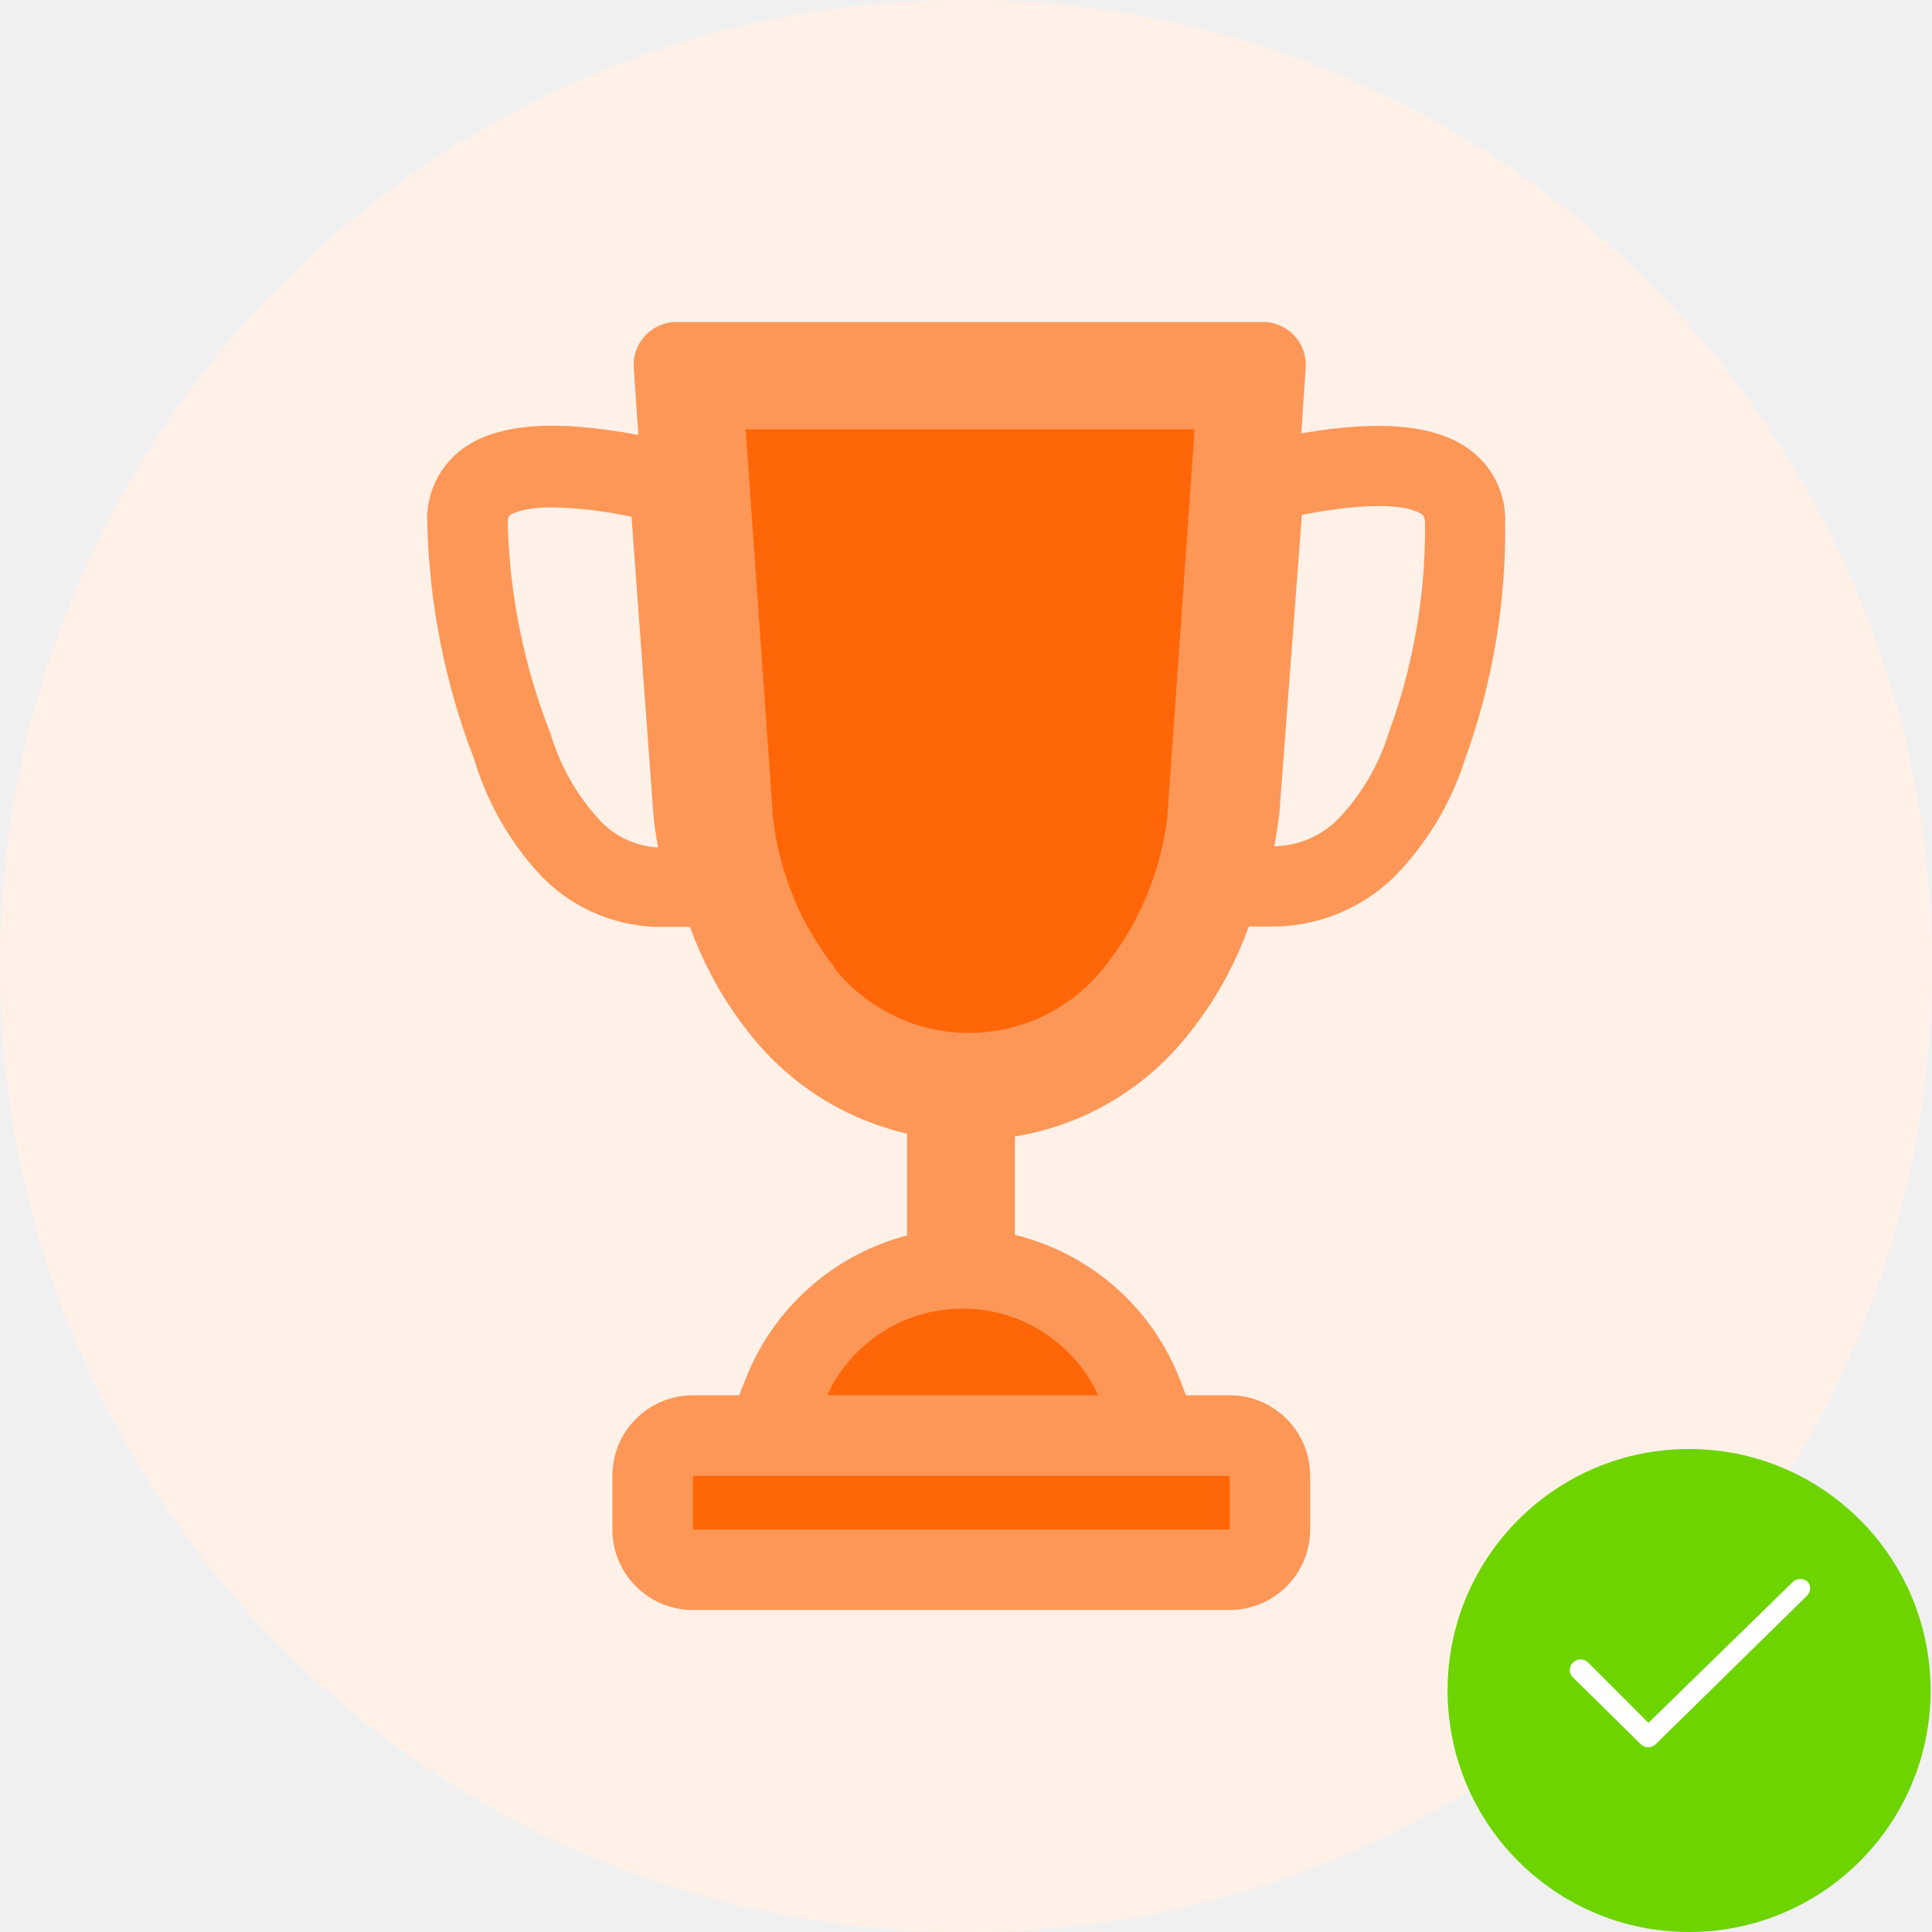
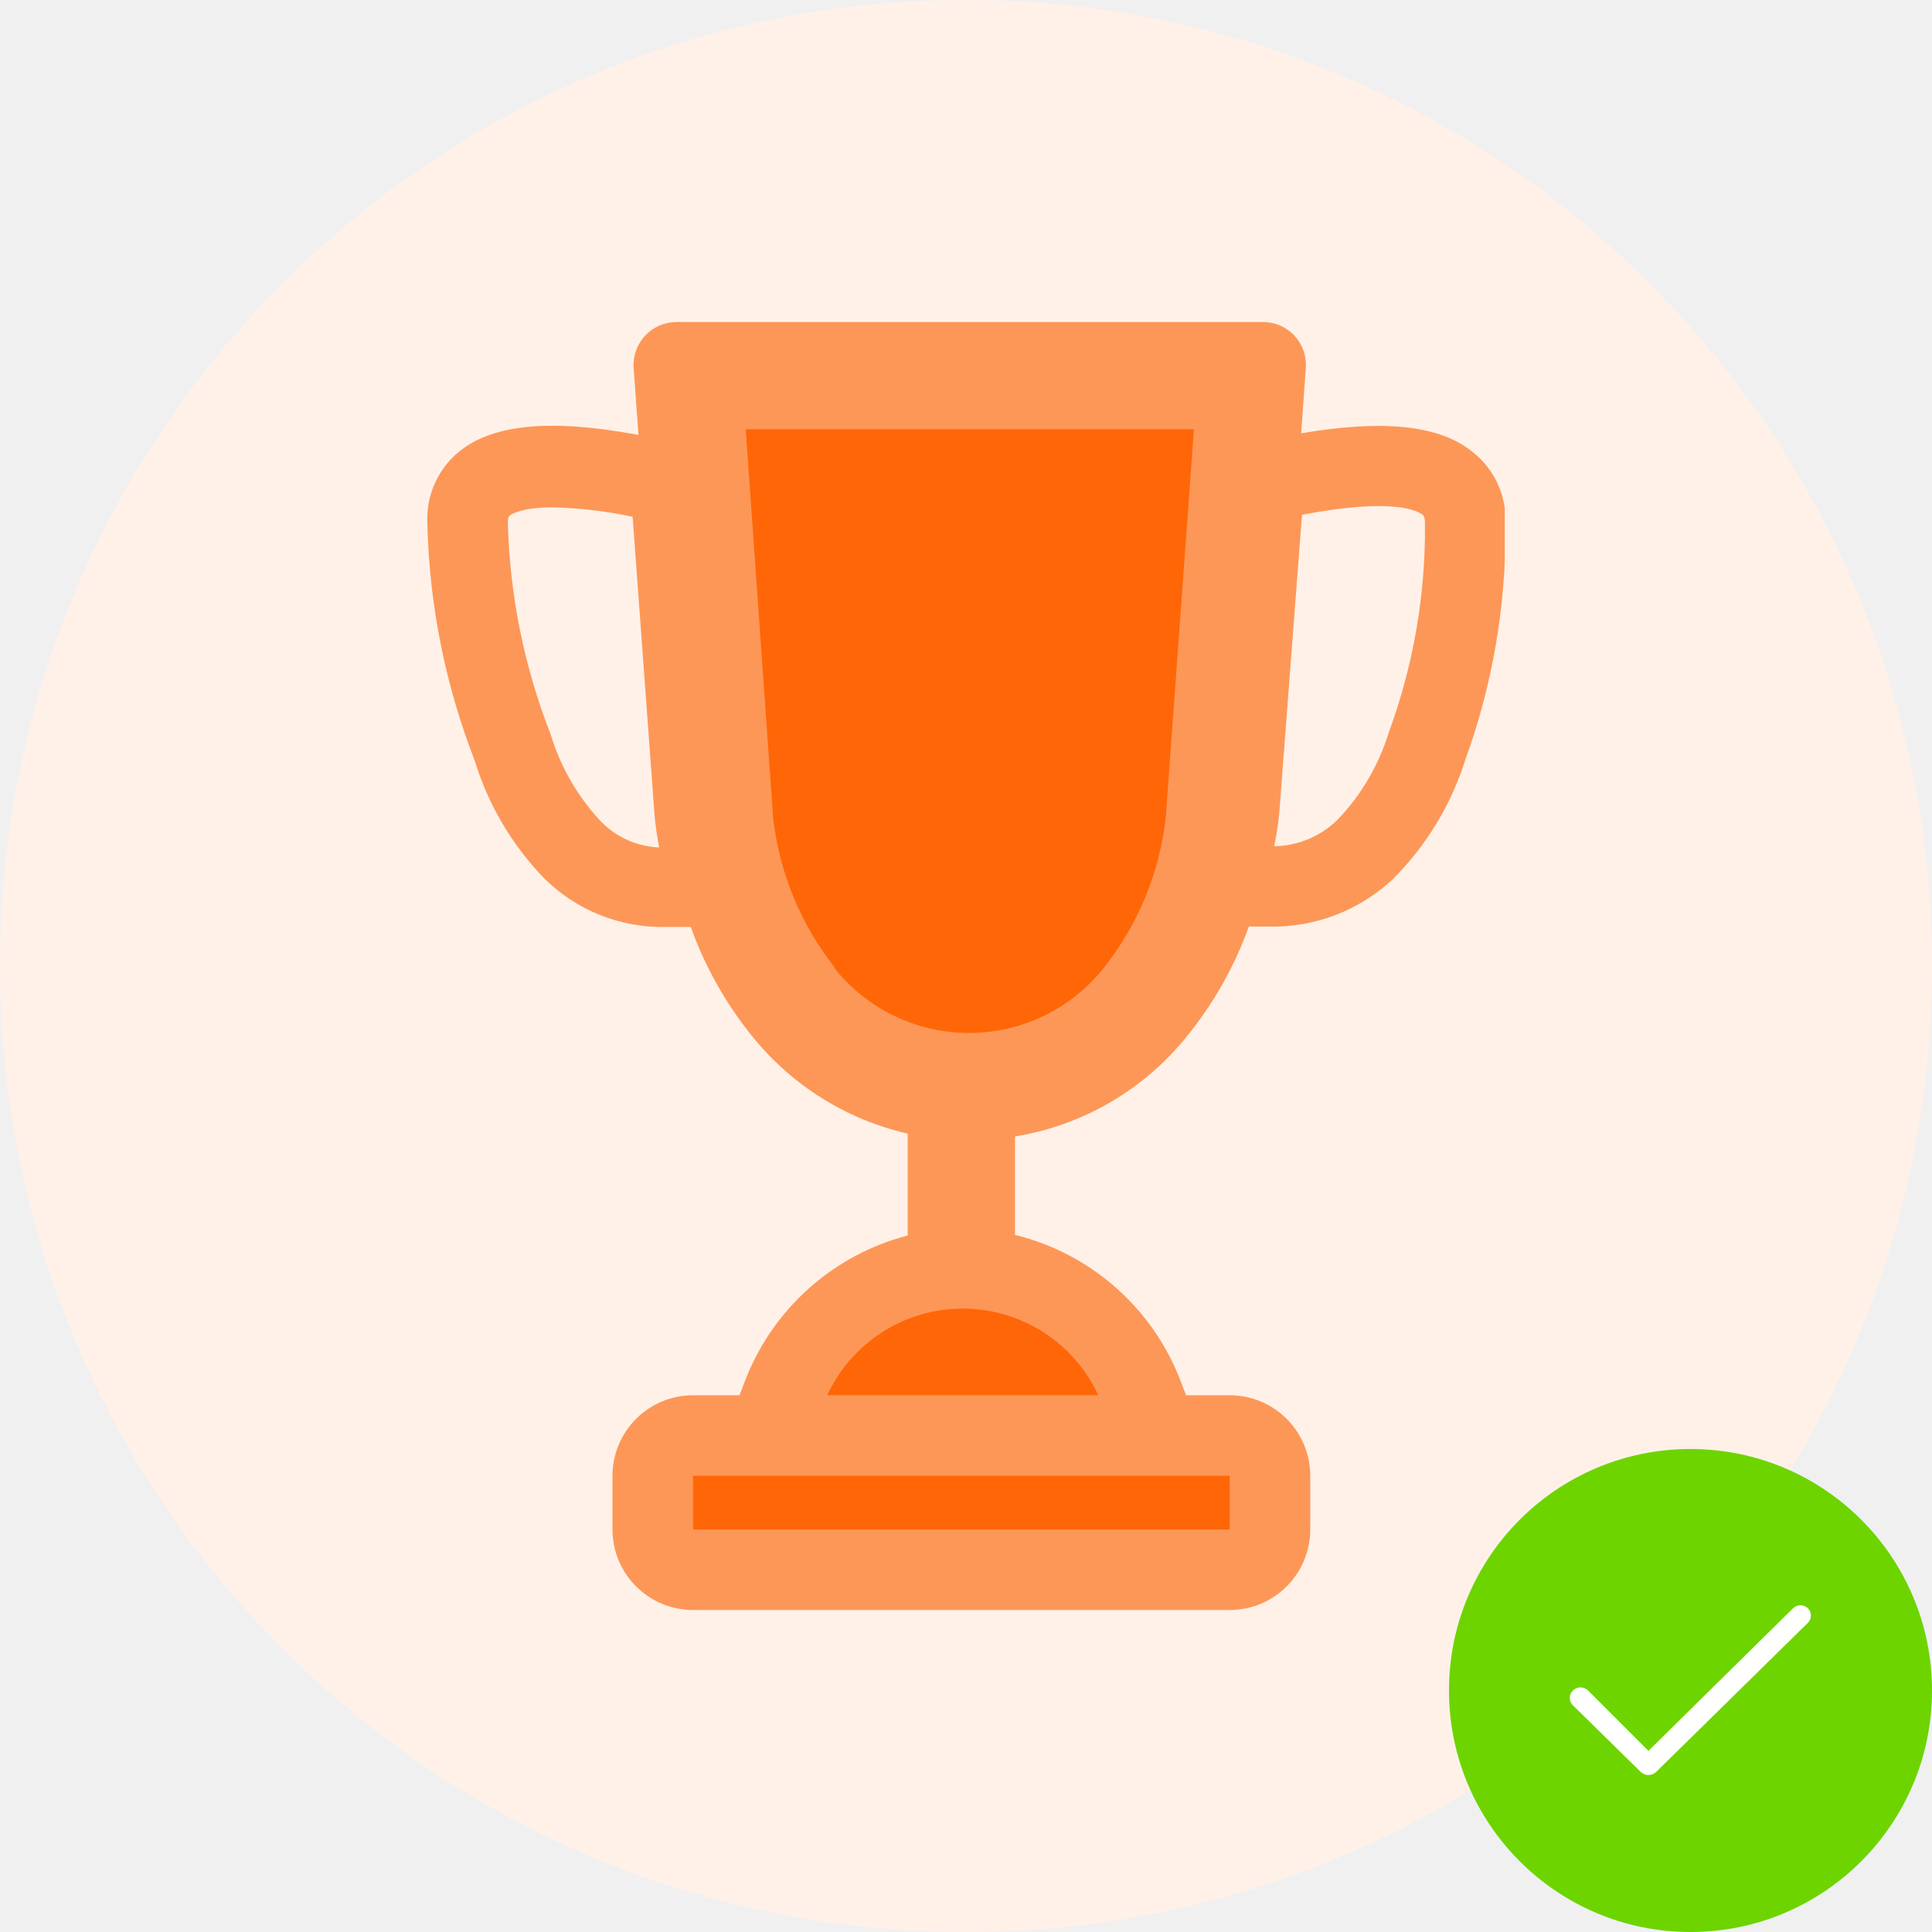
- <svg xmlns="http://www.w3.org/2000/svg" viewBox="0 0 96 96">
+ <svg xmlns="http://www.w3.org/2000/svg" xmlns:xlink="http://www.w3.org/1999/xlink" viewBox="0 0 96 96">
+   <defs>
+     <symbol id="Badge_Background_Achieved" data-name="Badge Background Achieved" viewBox="0 0 96 96">
+       <circle cx="48" cy="48" r="48" fill="#fff1e8" />
+     </symbol>
+     <symbol id="Trophy_Badge_Achieved" data-name="Trophy Badge Achieved" viewBox="0 0 53.53 64">
+       <g>
+         <path d="M51.94,6.46c-1.63-1.33-4.38-1.63-8.52-.93l.23-3.25A2.13,2.13,0,0,0,41.52,0H12.38a2.14,2.14,0,0,0-2.13,2.28l.24,3.33c-4.36-.81-7.21-.54-8.9.82A4.32,4.32,0,0,0,0,10,34.7,34.7,0,0,0,2.34,21.76,14.6,14.6,0,0,0,5.8,27.64a8.33,8.33,0,0,0,6.07,2.42h1.22a18.57,18.57,0,0,0,3.05,5.43,13.9,13.9,0,0,0,7.73,4.84v5.06a11.86,11.86,0,0,0-8.1,7.26l-.26.68H13.2a4,4,0,0,0-4,4V60a4,4,0,0,0,4,4H39.87a4,4,0,0,0,4-4V57.33a4,4,0,0,0-4-4H37.7l-.26-.68a11.83,11.83,0,0,0-8.24-7.29V40.47a13.78,13.78,0,0,0,8.56-5,18.59,18.59,0,0,0,3.06-5.43h.93A8.72,8.72,0,0,0,48,27.66a14.57,14.57,0,0,0,3.57-5.89,33.21,33.21,0,0,0,2-11.72A4.28,4.28,0,0,0,51.94,6.46ZM8.57,24.76a11,11,0,0,1-2.45-4.29A31,31,0,0,1,4,10H4c0-.31.06-.36.1-.39s.56-.4,2.1-.4a21,21,0,0,1,4,.47l1.09,14.83a15,15,0,0,0,.23,1.6A4.27,4.27,0,0,1,8.57,24.76Zm39.19-4.33a10.84,10.84,0,0,1-2.53,4.3,4.6,4.6,0,0,1-3.15,1.32,16.34,16.34,0,0,0,.25-1.63L43.46,9.58c4.59-.88,5.76-.18,6,0,0,0,.12.1.11.42A29.26,29.26,0,0,1,47.76,20.43Z" fill="#fd9757" />
+         <path d="M33.34,53.33H19.87a7.42,7.42,0,0,1,13.47,0Zm-20.14,4V60H39.87V57.33Zm7-25.26a8.55,8.55,0,0,0,13.43,0,14.64,14.64,0,0,0,3.06-7.45L38.09,5.33H15.82l1.36,19.29A14.64,14.64,0,0,0,20.24,32.07Z" fill="#ff6607" />
+       </g>
+     </symbol>
+     <symbol id="Done" data-name="Done" viewBox="0 0 24 24">
+       <circle cx="12" cy="12" r="12" fill="#6dd400" />
+       <path id="Path" d="M17.84,7.92a.53.53,0,0,0-.75,0L9.91,15,6.91,12a.53.53,0,0,0-.75,0,.51.51,0,0,0,0,.74l3.37,3.31h0a.57.57,0,0,0,.38.15.54.54,0,0,0,.38-.15h0l7.54-7.41A.51.51,0,0,0,17.84,7.92Z" fill="#fff" fill-rule="evenodd" />
+     </symbol>
+   </defs>
  <g id="Badge_Smoke_Free_Week_Achieved" data-name="Badge Smoke Free Week Achieved">
-     <circle cx="48" cy="48" r="48" fill="#fff1e8" />
-     <g>
-       <circle cx="83.93" cy="84" r="12" fill="#6dd400" />
-       <path id="Path" d="M89.84,78.61a.56.56,0,0,0-.76,0l-7.17,7-3-3a.53.53,0,0,0-.75,0,.51.51,0,0,0,0,.74l3.36,3.31h0a.54.54,0,0,0,.38.16.51.51,0,0,0,.38-.16h0l7.54-7.4A.53.53,0,0,0,89.84,78.61Z" fill="#fff" fill-rule="evenodd" />
-     </g>
-     <g>
-       <path d="M73.18,22.46c-1.64-1.33-4.39-1.63-8.52-.93l.22-3.25A2.13,2.13,0,0,0,62.76,16H33.61a2.13,2.13,0,0,0-2.12,2.28l.23,3.33c-4.36-.81-7.21-.54-8.9.82A4.32,4.32,0,0,0,21.23,26a34.94,34.94,0,0,0,2.34,11.75A14.6,14.6,0,0,0,27,43.64a8.33,8.33,0,0,0,6.07,2.42h1.22a18.59,18.59,0,0,0,3.06,5.43,13.91,13.91,0,0,0,7.72,4.84v5.06A11.82,11.82,0,0,0,37,68.65l-.27.68H34.43a4,4,0,0,0-4,4V76a4,4,0,0,0,4,4H61.1a4,4,0,0,0,4-4V73.33a4,4,0,0,0-4-4H58.93l-.26-.68a11.81,11.81,0,0,0-8.24-7.29V56.47a13.78,13.78,0,0,0,8.56-5,18.37,18.37,0,0,0,3.06-5.43H63a8.72,8.72,0,0,0,6.21-2.4,14.69,14.69,0,0,0,3.58-5.89,33.43,33.43,0,0,0,2-11.72A4.33,4.33,0,0,0,73.18,22.46ZM29.8,40.76a11,11,0,0,1-2.44-4.29A30.77,30.77,0,0,1,25.23,26h0c0-.31.07-.36.1-.39s.56-.4,2.1-.4a20.88,20.88,0,0,1,3.95.47l1.09,14.83c.05.56.14,1.1.23,1.6A4.29,4.29,0,0,1,29.8,40.76ZM69,36.43a10.85,10.85,0,0,1-2.54,4.3,4.57,4.57,0,0,1-3.14,1.32c.1-.53.18-1.06.25-1.63l1.12-14.84c4.6-.88,5.76-.18,6,0,0,0,.12.1.12.42A29.48,29.48,0,0,1,69,36.43Z" fill="#fd9757" />
-       <path d="M54.57,69.33H41.1a7.42,7.42,0,0,1,13.47,0Zm-20.14,4V76H61.1V73.33Zm7-25.26a8.55,8.55,0,0,0,13.43,0A14.64,14.64,0,0,0,58,40.62l1.36-19.29H37.05l1.36,19.29A14.64,14.64,0,0,0,41.47,48.07Z" fill="#ff6607" />
-     </g>
+     <use width="96" height="96" xlink:href="#Badge_Background_Achieved" />
+     <use width="53.54" height="64" transform="translate(21.23 16)" xlink:href="#Trophy_Badge_Achieved" />
+     <use width="24" height="24" transform="translate(72 72)" xlink:href="#Done" />
  </g>
</svg>
